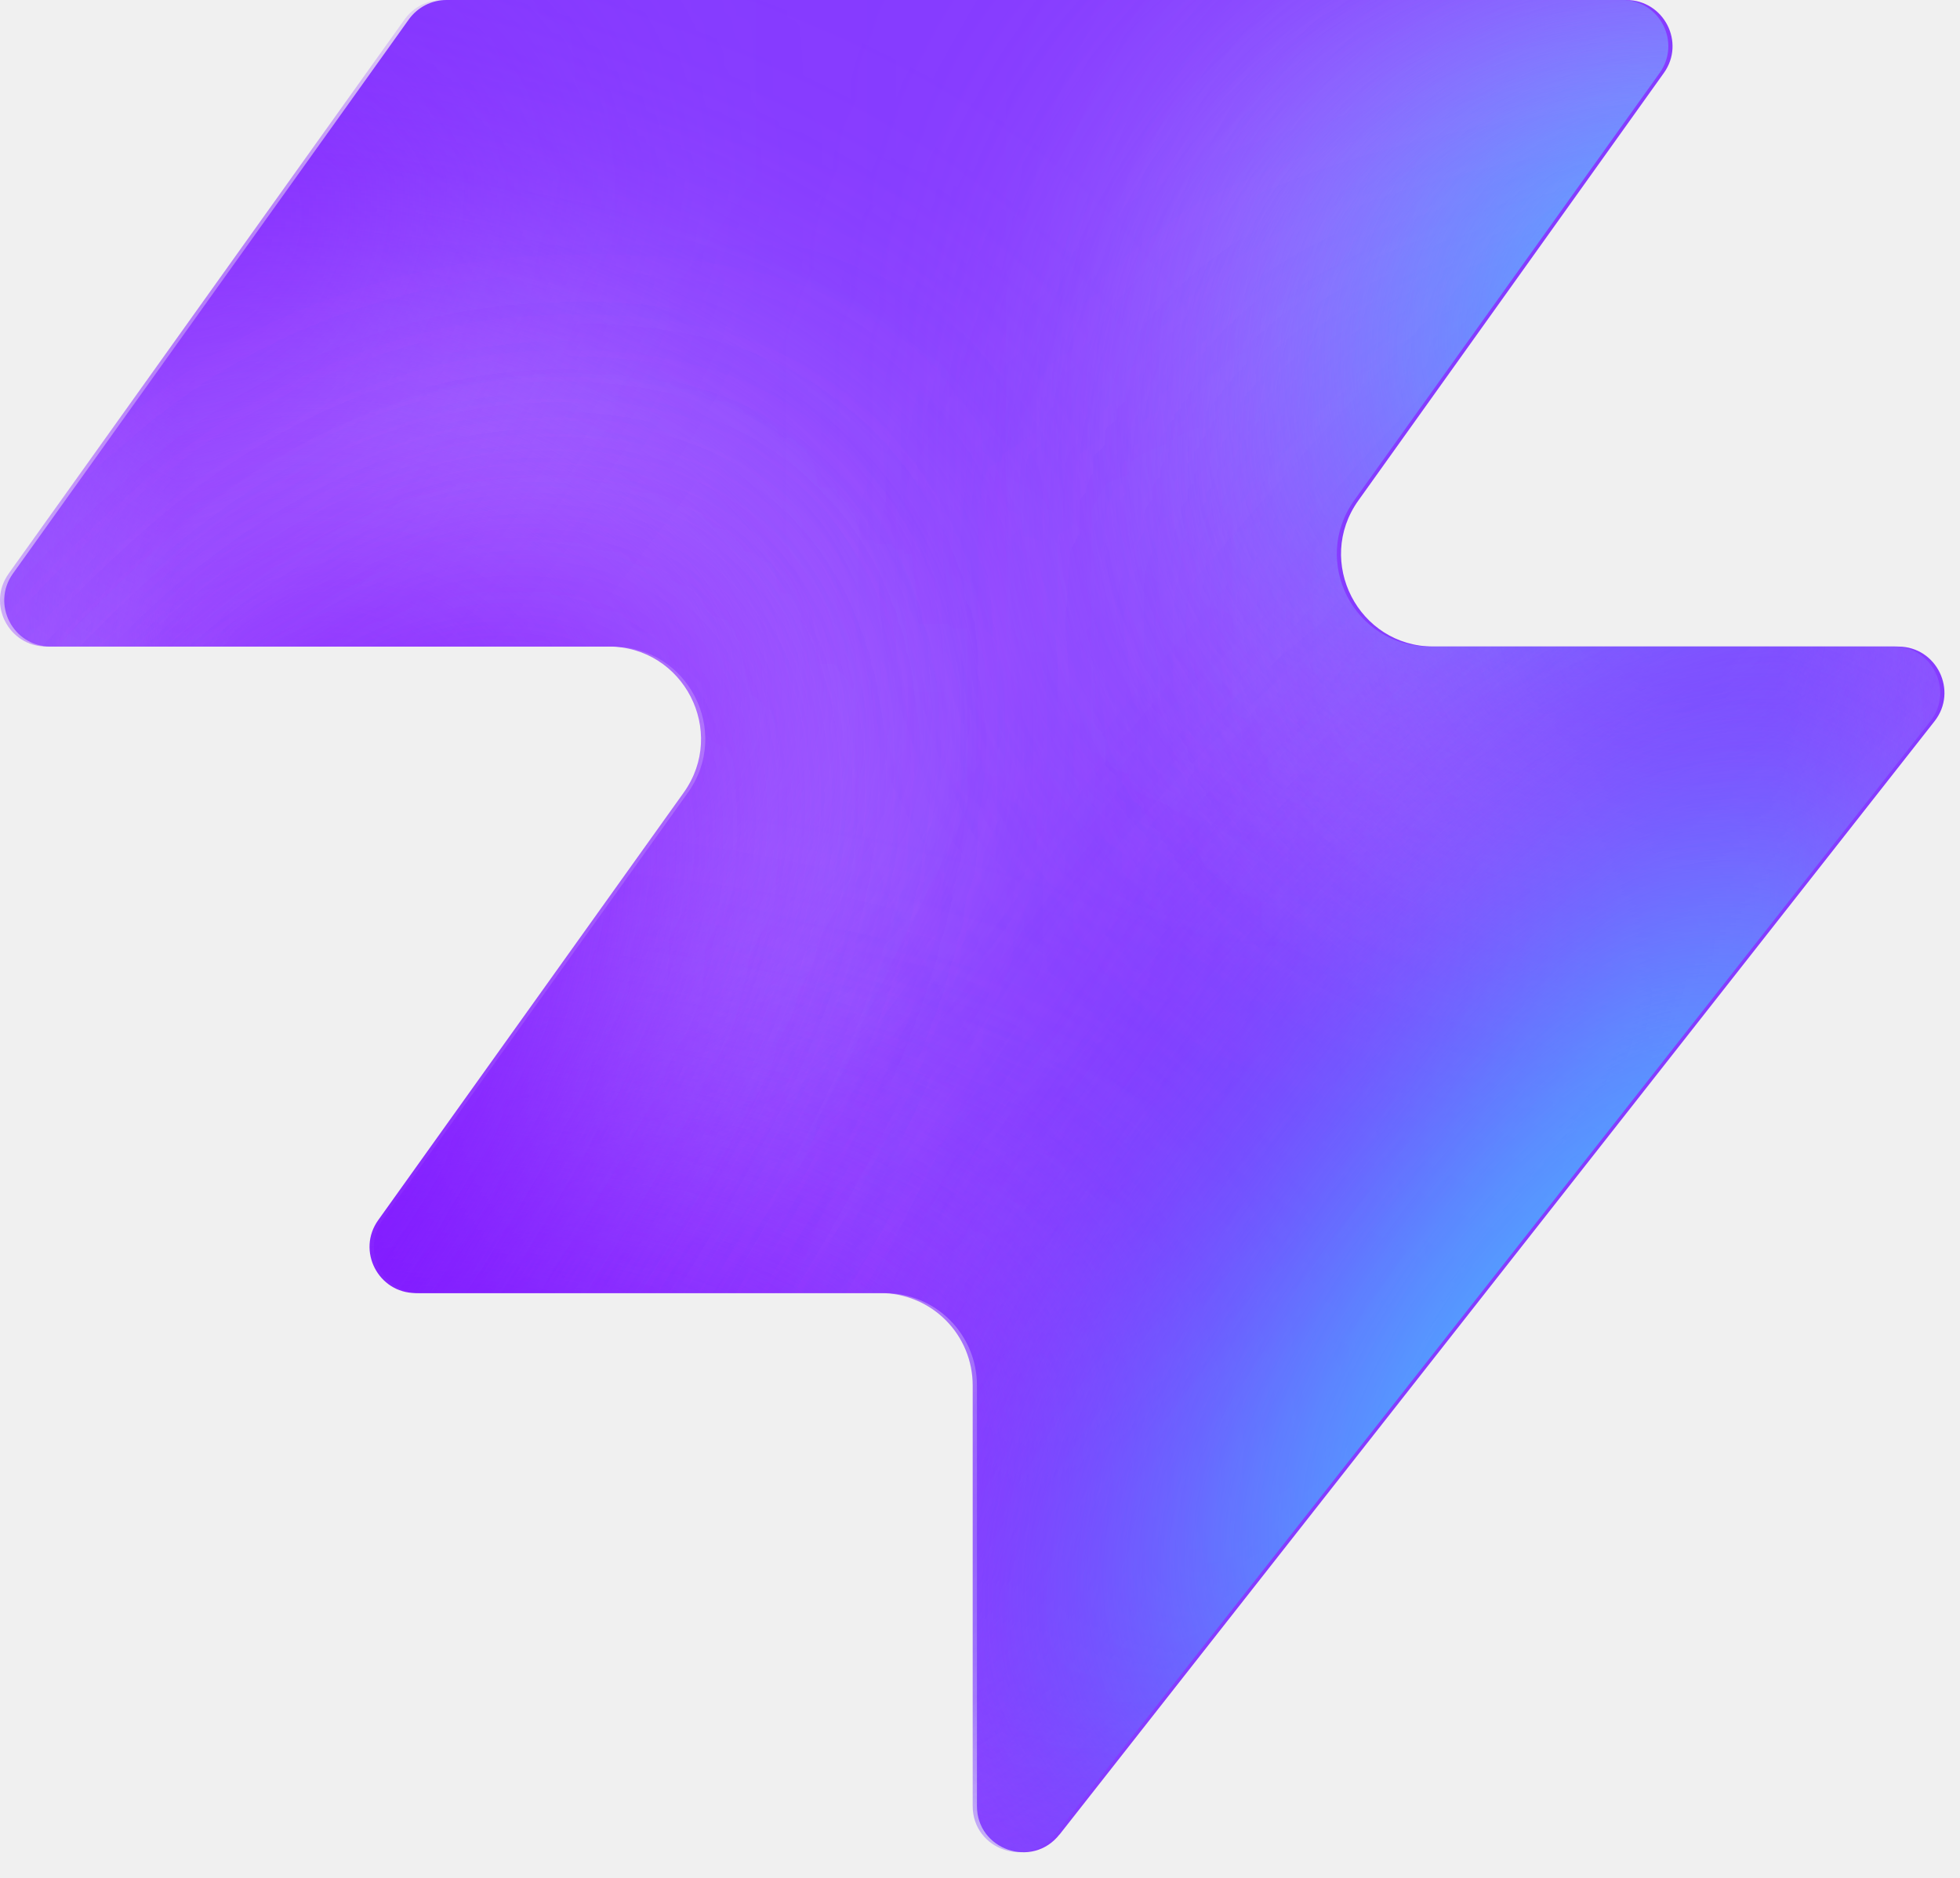
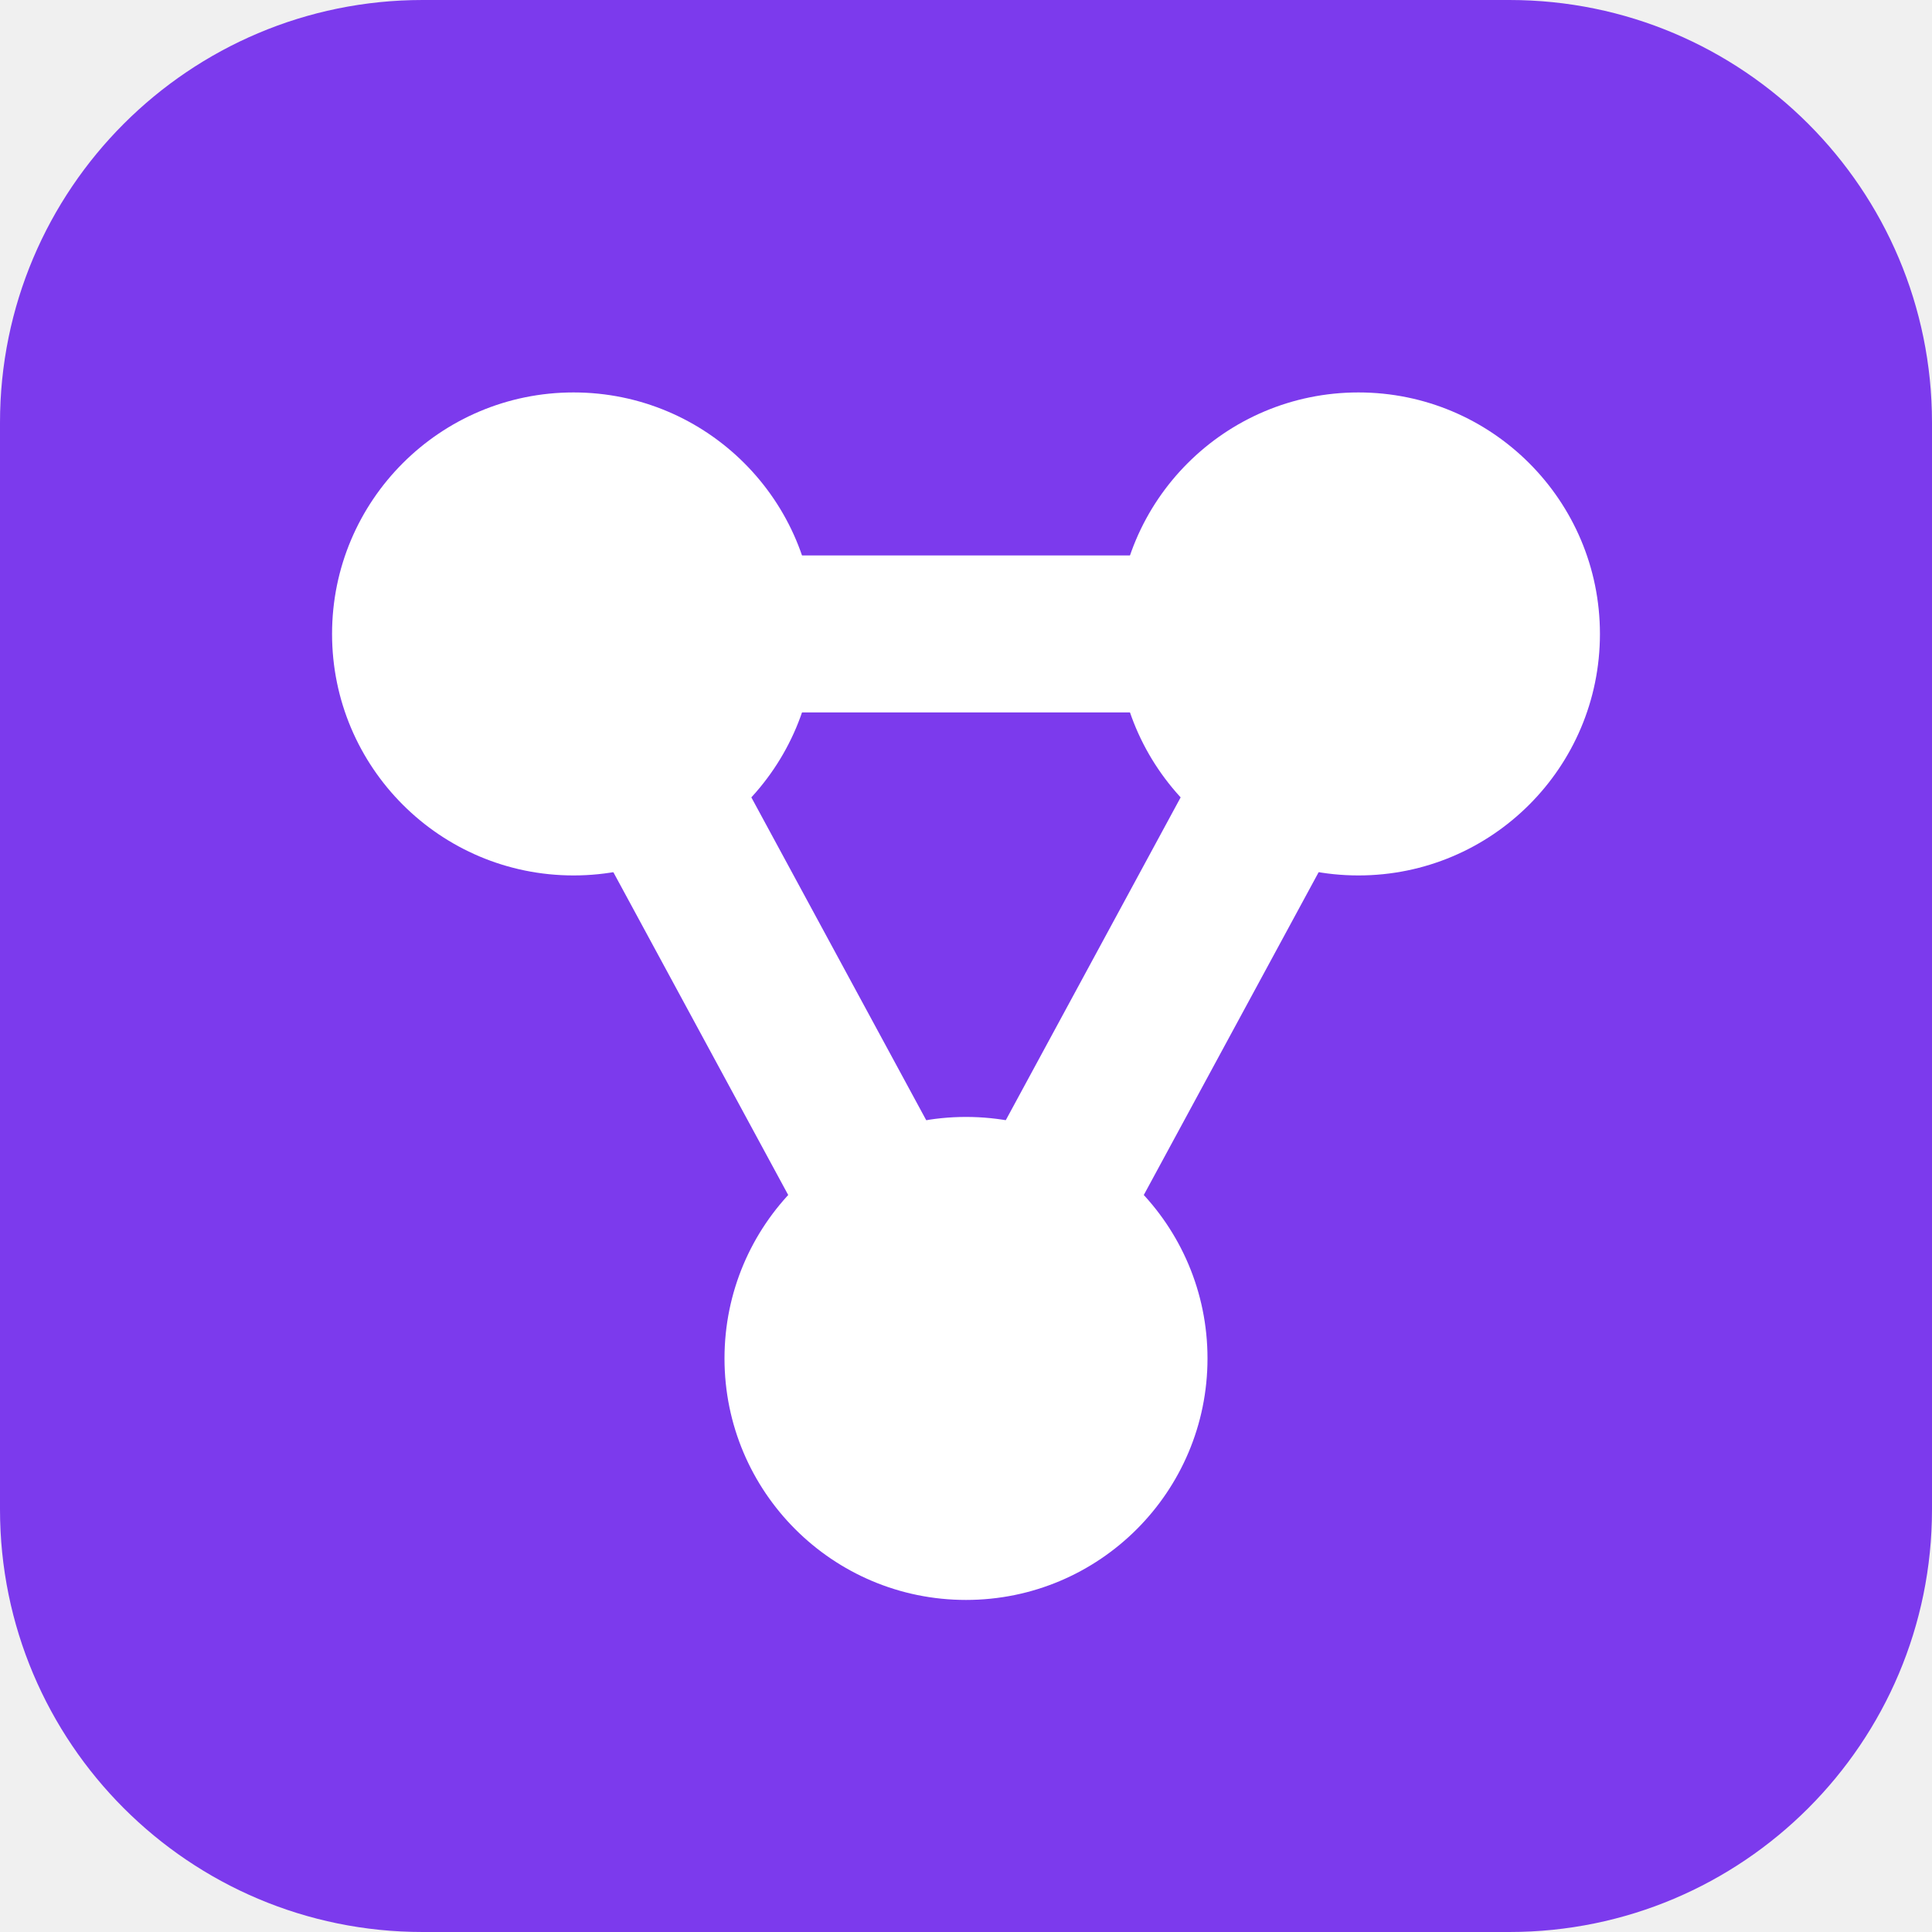
- <svg xmlns="http://www.w3.org/2000/svg" width="48" height="46" fill="none" viewBox="0 0 48 46">
-   <path fill="#863bff" d="M25.946 44.938c-.664.845-2.021.375-2.021-.698V33.937a2.26 2.26 0 0 0-2.262-2.262H10.287c-.92 0-1.456-1.04-.92-1.788l7.48-10.471c1.07-1.497 0-3.578-1.842-3.578H1.237c-.92 0-1.456-1.04-.92-1.788L10.013.474c.214-.297.556-.474.92-.474h28.894c.92 0 1.456 1.04.92 1.788l-7.48 10.471c-1.07 1.498 0 3.579 1.842 3.579h11.377c.943 0 1.473 1.088.89 1.83L25.947 44.94z" style="fill:#863bff;fill:color(display-p3 .525 .23 1);fill-opacity:1" />
-   <mask id="a" width="48" height="46" x="0" y="0" maskUnits="userSpaceOnUse" style="mask-type:alpha">
-     <path fill="#000" d="M25.842 44.938c-.664.844-2.021.375-2.021-.698V33.937a2.26 2.26 0 0 0-2.262-2.262H10.183c-.92 0-1.456-1.04-.92-1.788l7.48-10.471c1.07-1.498 0-3.579-1.842-3.579H1.133c-.92 0-1.456-1.04-.92-1.787L9.91.473c.214-.297.556-.474.92-.474h28.894c.92 0 1.456 1.04.92 1.788l-7.48 10.471c-1.07 1.498 0 3.578 1.842 3.578h11.377c.943 0 1.473 1.088.89 1.832L25.843 44.94z" style="fill:#000;fill-opacity:1" />
-   </mask>
-   <g mask="url(#a)">
-     <g filter="url(#b)">
-       <ellipse cx="5.508" cy="14.704" fill="#ede6ff" rx="5.508" ry="14.704" style="fill:#ede6ff;fill:color(display-p3 .927 .903 1);fill-opacity:1" transform="matrix(.00324 1 1 -.00324 -4.47 31.516)" />
-     </g>
-     <g filter="url(#c)">
-       <ellipse cx="10.399" cy="29.851" fill="#ede6ff" rx="10.399" ry="29.851" style="fill:#ede6ff;fill:color(display-p3 .927 .903 1);fill-opacity:1" transform="matrix(.00324 1 1 -.00324 -39.328 7.883)" />
-     </g>
-     <g filter="url(#d)">
-       <ellipse cx="5.508" cy="30.487" fill="#7e14ff" rx="5.508" ry="30.487" style="fill:#7e14ff;fill:color(display-p3 .492 .077 1);fill-opacity:1" transform="rotate(89.814 -25.913 -14.639)scale(1 -1)" />
-     </g>
-     <g filter="url(#e)">
-       <ellipse cx="5.508" cy="30.599" fill="#7e14ff" rx="5.508" ry="30.599" style="fill:#7e14ff;fill:color(display-p3 .492 .077 1);fill-opacity:1" transform="rotate(89.814 -32.644 -3.334)scale(1 -1)" />
-     </g>
-     <g filter="url(#f)">
-       <ellipse cx="5.508" cy="30.599" fill="#7e14ff" rx="5.508" ry="30.599" style="fill:#7e14ff;fill:color(display-p3 .492 .077 1);fill-opacity:1" transform="matrix(.00324 1 1 -.00324 -34.34 30.47)" />
-     </g>
-     <g filter="url(#g)">
-       <ellipse cx="14.072" cy="22.078" fill="#ede6ff" rx="14.072" ry="22.078" style="fill:#ede6ff;fill:color(display-p3 .927 .903 1);fill-opacity:1" transform="rotate(93.35 24.506 48.493)scale(-1 1)" />
-     </g>
-     <g filter="url(#h)">
-       <ellipse cx="3.47" cy="21.501" fill="#7e14ff" rx="3.47" ry="21.501" style="fill:#7e14ff;fill:color(display-p3 .492 .077 1);fill-opacity:1" transform="rotate(89.009 28.708 47.59)scale(-1 1)" />
-     </g>
-     <g filter="url(#i)">
-       <ellipse cx="3.47" cy="21.501" fill="#7e14ff" rx="3.47" ry="21.501" style="fill:#7e14ff;fill:color(display-p3 .492 .077 1);fill-opacity:1" transform="rotate(89.009 28.708 47.59)scale(-1 1)" />
-     </g>
-     <g filter="url(#j)">
-       <ellipse cx=".387" cy="8.972" fill="#7e14ff" rx="4.407" ry="29.108" style="fill:#7e14ff;fill:color(display-p3 .492 .077 1);fill-opacity:1" transform="rotate(39.51 .387 8.972)" />
-     </g>
-     <g filter="url(#k)">
-       <ellipse cx="47.523" cy="-6.092" fill="#7e14ff" rx="4.407" ry="29.108" style="fill:#7e14ff;fill:color(display-p3 .492 .077 1);fill-opacity:1" transform="rotate(37.892 47.523 -6.092)" />
-     </g>
-     <g filter="url(#l)">
-       <ellipse cx="41.412" cy="6.333" fill="#47bfff" rx="5.971" ry="9.665" style="fill:#47bfff;fill:color(display-p3 .28 .748 1);fill-opacity:1" transform="rotate(37.892 41.412 6.333)" />
-     </g>
-     <g filter="url(#m)">
-       <ellipse cx="-1.879" cy="38.332" fill="#7e14ff" rx="4.407" ry="29.108" style="fill:#7e14ff;fill:color(display-p3 .492 .077 1);fill-opacity:1" transform="rotate(37.892 -1.88 38.332)" />
-     </g>
-     <g filter="url(#n)">
-       <ellipse cx="-1.879" cy="38.332" fill="#7e14ff" rx="4.407" ry="29.108" style="fill:#7e14ff;fill:color(display-p3 .492 .077 1);fill-opacity:1" transform="rotate(37.892 -1.88 38.332)" />
-     </g>
-     <g filter="url(#o)">
-       <ellipse cx="35.651" cy="29.907" fill="#7e14ff" rx="4.407" ry="29.108" style="fill:#7e14ff;fill:color(display-p3 .492 .077 1);fill-opacity:1" transform="rotate(37.892 35.651 29.907)" />
-     </g>
-     <g filter="url(#p)">
-       <ellipse cx="38.418" cy="32.4" fill="#47bfff" rx="5.971" ry="15.297" style="fill:#47bfff;fill:color(display-p3 .28 .748 1);fill-opacity:1" transform="rotate(37.892 38.418 32.4)" />
-     </g>
+ <svg xmlns="http://www.w3.org/2000/svg" width="32" height="32" viewBox="0 0 32 32">
+   <rect width="32" height="32" rx="7" fill="#7C3AED" />
+   <g stroke="#fff" stroke-width="2.6" stroke-linecap="round">
+     <path d="M9.5 10.5H22.5" />
+     <path d="M9.5 10.5 16 22.5" />
+     <path d="M22.5 10.5 16 22.5" />
  </g>
-   <defs>
-     <filter id="b" width="60.045" height="41.654" x="-19.77" y="16.149" color-interpolation-filters="sRGB" filterUnits="userSpaceOnUse">
-       <feFlood flood-opacity="0" result="BackgroundImageFix" />
-       <feBlend in="SourceGraphic" in2="BackgroundImageFix" result="shape" />
-       <feGaussianBlur result="effect1_foregroundBlur_2002_17158" stdDeviation="7.659" />
-     </filter>
-     <filter id="c" width="90.34" height="51.437" x="-54.613" y="-7.533" color-interpolation-filters="sRGB" filterUnits="userSpaceOnUse">
-       <feFlood flood-opacity="0" result="BackgroundImageFix" />
-       <feBlend in="SourceGraphic" in2="BackgroundImageFix" result="shape" />
-       <feGaussianBlur result="effect1_foregroundBlur_2002_17158" stdDeviation="7.659" />
-     </filter>
-     <filter id="d" width="79.355" height="29.4" x="-49.64" y="2.03" color-interpolation-filters="sRGB" filterUnits="userSpaceOnUse">
-       <feFlood flood-opacity="0" result="BackgroundImageFix" />
-       <feBlend in="SourceGraphic" in2="BackgroundImageFix" result="shape" />
-       <feGaussianBlur result="effect1_foregroundBlur_2002_17158" stdDeviation="4.596" />
-     </filter>
-     <filter id="e" width="79.579" height="29.4" x="-45.045" y="20.029" color-interpolation-filters="sRGB" filterUnits="userSpaceOnUse">
-       <feFlood flood-opacity="0" result="BackgroundImageFix" />
-       <feBlend in="SourceGraphic" in2="BackgroundImageFix" result="shape" />
-       <feGaussianBlur result="effect1_foregroundBlur_2002_17158" stdDeviation="4.596" />
-     </filter>
-     <filter id="f" width="79.579" height="29.4" x="-43.513" y="21.178" color-interpolation-filters="sRGB" filterUnits="userSpaceOnUse">
-       <feFlood flood-opacity="0" result="BackgroundImageFix" />
-       <feBlend in="SourceGraphic" in2="BackgroundImageFix" result="shape" />
-       <feGaussianBlur result="effect1_foregroundBlur_2002_17158" stdDeviation="4.596" />
-     </filter>
-     <filter id="g" width="74.749" height="58.852" x="15.756" y="-17.901" color-interpolation-filters="sRGB" filterUnits="userSpaceOnUse">
-       <feFlood flood-opacity="0" result="BackgroundImageFix" />
-       <feBlend in="SourceGraphic" in2="BackgroundImageFix" result="shape" />
-       <feGaussianBlur result="effect1_foregroundBlur_2002_17158" stdDeviation="7.659" />
-     </filter>
-     <filter id="h" width="61.377" height="25.362" x="23.548" y="2.284" color-interpolation-filters="sRGB" filterUnits="userSpaceOnUse">
-       <feFlood flood-opacity="0" result="BackgroundImageFix" />
-       <feBlend in="SourceGraphic" in2="BackgroundImageFix" result="shape" />
-       <feGaussianBlur result="effect1_foregroundBlur_2002_17158" stdDeviation="4.596" />
-     </filter>
-     <filter id="i" width="61.377" height="25.362" x="23.548" y="2.284" color-interpolation-filters="sRGB" filterUnits="userSpaceOnUse">
-       <feFlood flood-opacity="0" result="BackgroundImageFix" />
-       <feBlend in="SourceGraphic" in2="BackgroundImageFix" result="shape" />
-       <feGaussianBlur result="effect1_foregroundBlur_2002_17158" stdDeviation="4.596" />
-     </filter>
-     <filter id="j" width="56.045" height="63.649" x="-27.636" y="-22.853" color-interpolation-filters="sRGB" filterUnits="userSpaceOnUse">
-       <feFlood flood-opacity="0" result="BackgroundImageFix" />
-       <feBlend in="SourceGraphic" in2="BackgroundImageFix" result="shape" />
-       <feGaussianBlur result="effect1_foregroundBlur_2002_17158" stdDeviation="4.596" />
-     </filter>
-     <filter id="k" width="54.814" height="64.646" x="20.116" y="-38.415" color-interpolation-filters="sRGB" filterUnits="userSpaceOnUse">
-       <feFlood flood-opacity="0" result="BackgroundImageFix" />
-       <feBlend in="SourceGraphic" in2="BackgroundImageFix" result="shape" />
-       <feGaussianBlur result="effect1_foregroundBlur_2002_17158" stdDeviation="4.596" />
-     </filter>
-     <filter id="l" width="33.541" height="35.313" x="24.641" y="-11.323" color-interpolation-filters="sRGB" filterUnits="userSpaceOnUse">
-       <feFlood flood-opacity="0" result="BackgroundImageFix" />
-       <feBlend in="SourceGraphic" in2="BackgroundImageFix" result="shape" />
-       <feGaussianBlur result="effect1_foregroundBlur_2002_17158" stdDeviation="4.596" />
-     </filter>
-     <filter id="m" width="54.814" height="64.646" x="-29.286" y="6.009" color-interpolation-filters="sRGB" filterUnits="userSpaceOnUse">
-       <feFlood flood-opacity="0" result="BackgroundImageFix" />
-       <feBlend in="SourceGraphic" in2="BackgroundImageFix" result="shape" />
-       <feGaussianBlur result="effect1_foregroundBlur_2002_17158" stdDeviation="4.596" />
-     </filter>
-     <filter id="n" width="54.814" height="64.646" x="-29.286" y="6.009" color-interpolation-filters="sRGB" filterUnits="userSpaceOnUse">
-       <feFlood flood-opacity="0" result="BackgroundImageFix" />
-       <feBlend in="SourceGraphic" in2="BackgroundImageFix" result="shape" />
-       <feGaussianBlur result="effect1_foregroundBlur_2002_17158" stdDeviation="4.596" />
-     </filter>
-     <filter id="o" width="54.814" height="64.646" x="8.244" y="-2.416" color-interpolation-filters="sRGB" filterUnits="userSpaceOnUse">
-       <feFlood flood-opacity="0" result="BackgroundImageFix" />
-       <feBlend in="SourceGraphic" in2="BackgroundImageFix" result="shape" />
-       <feGaussianBlur result="effect1_foregroundBlur_2002_17158" stdDeviation="4.596" />
-     </filter>
-     <filter id="p" width="39.409" height="43.623" x="18.713" y="10.588" color-interpolation-filters="sRGB" filterUnits="userSpaceOnUse">
-       <feFlood flood-opacity="0" result="BackgroundImageFix" />
-       <feBlend in="SourceGraphic" in2="BackgroundImageFix" result="shape" />
-       <feGaussianBlur result="effect1_foregroundBlur_2002_17158" stdDeviation="4.596" />
-     </filter>
-   </defs>
+   <g fill="#fff">
+     <circle cx="9.5" cy="10.5" r="4" />
+     <circle cx="22.5" cy="10.5" r="4" />
+     <circle cx="16" cy="22.5" r="4" />
+   </g>
</svg>
